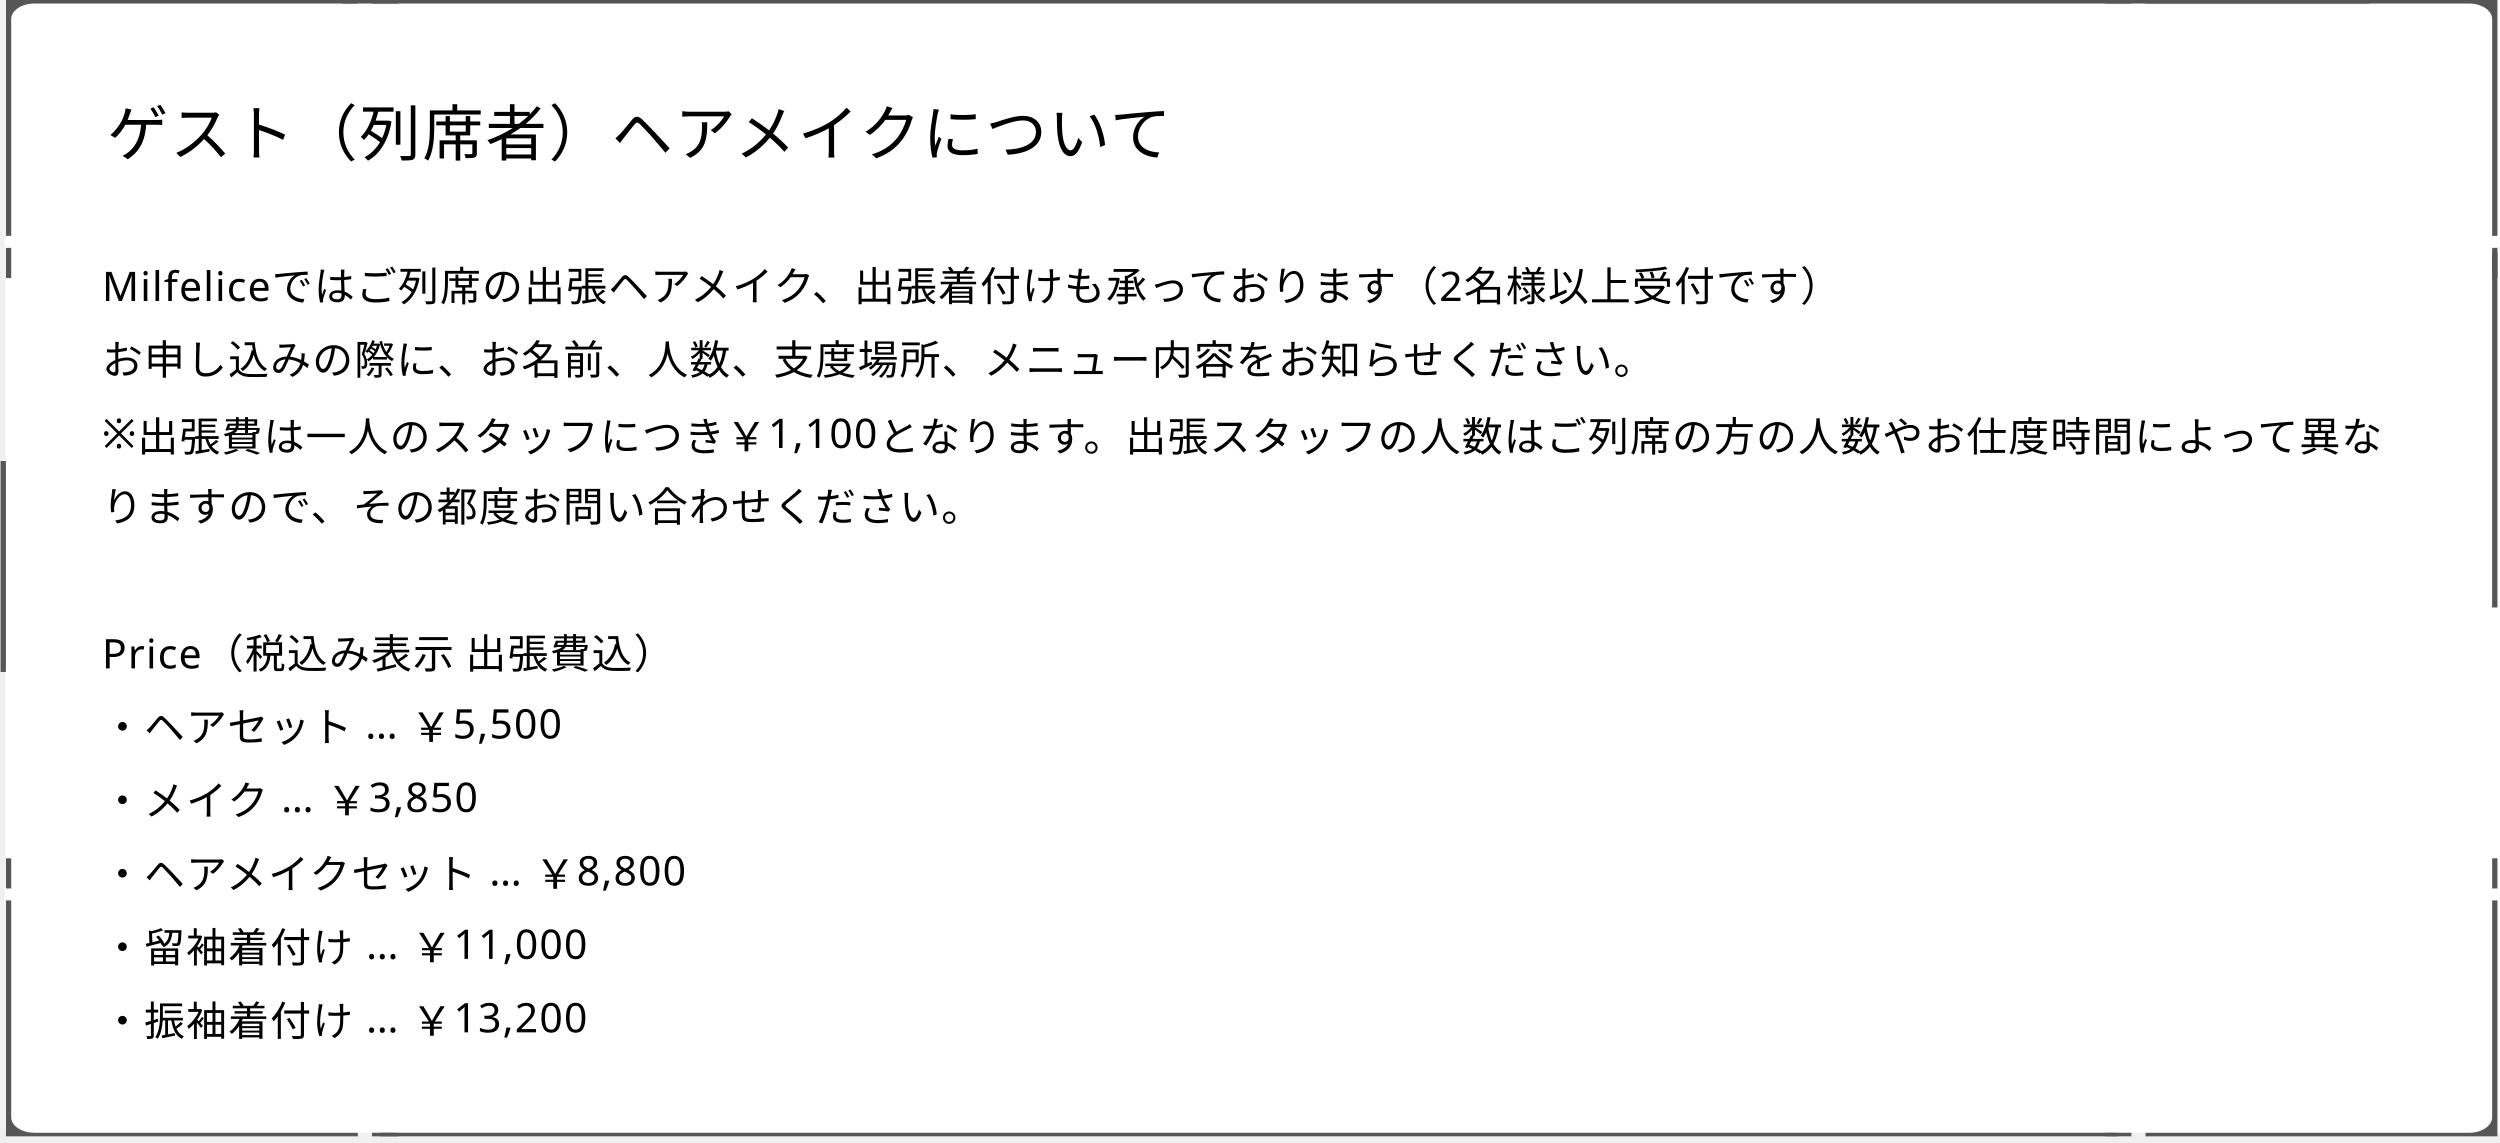
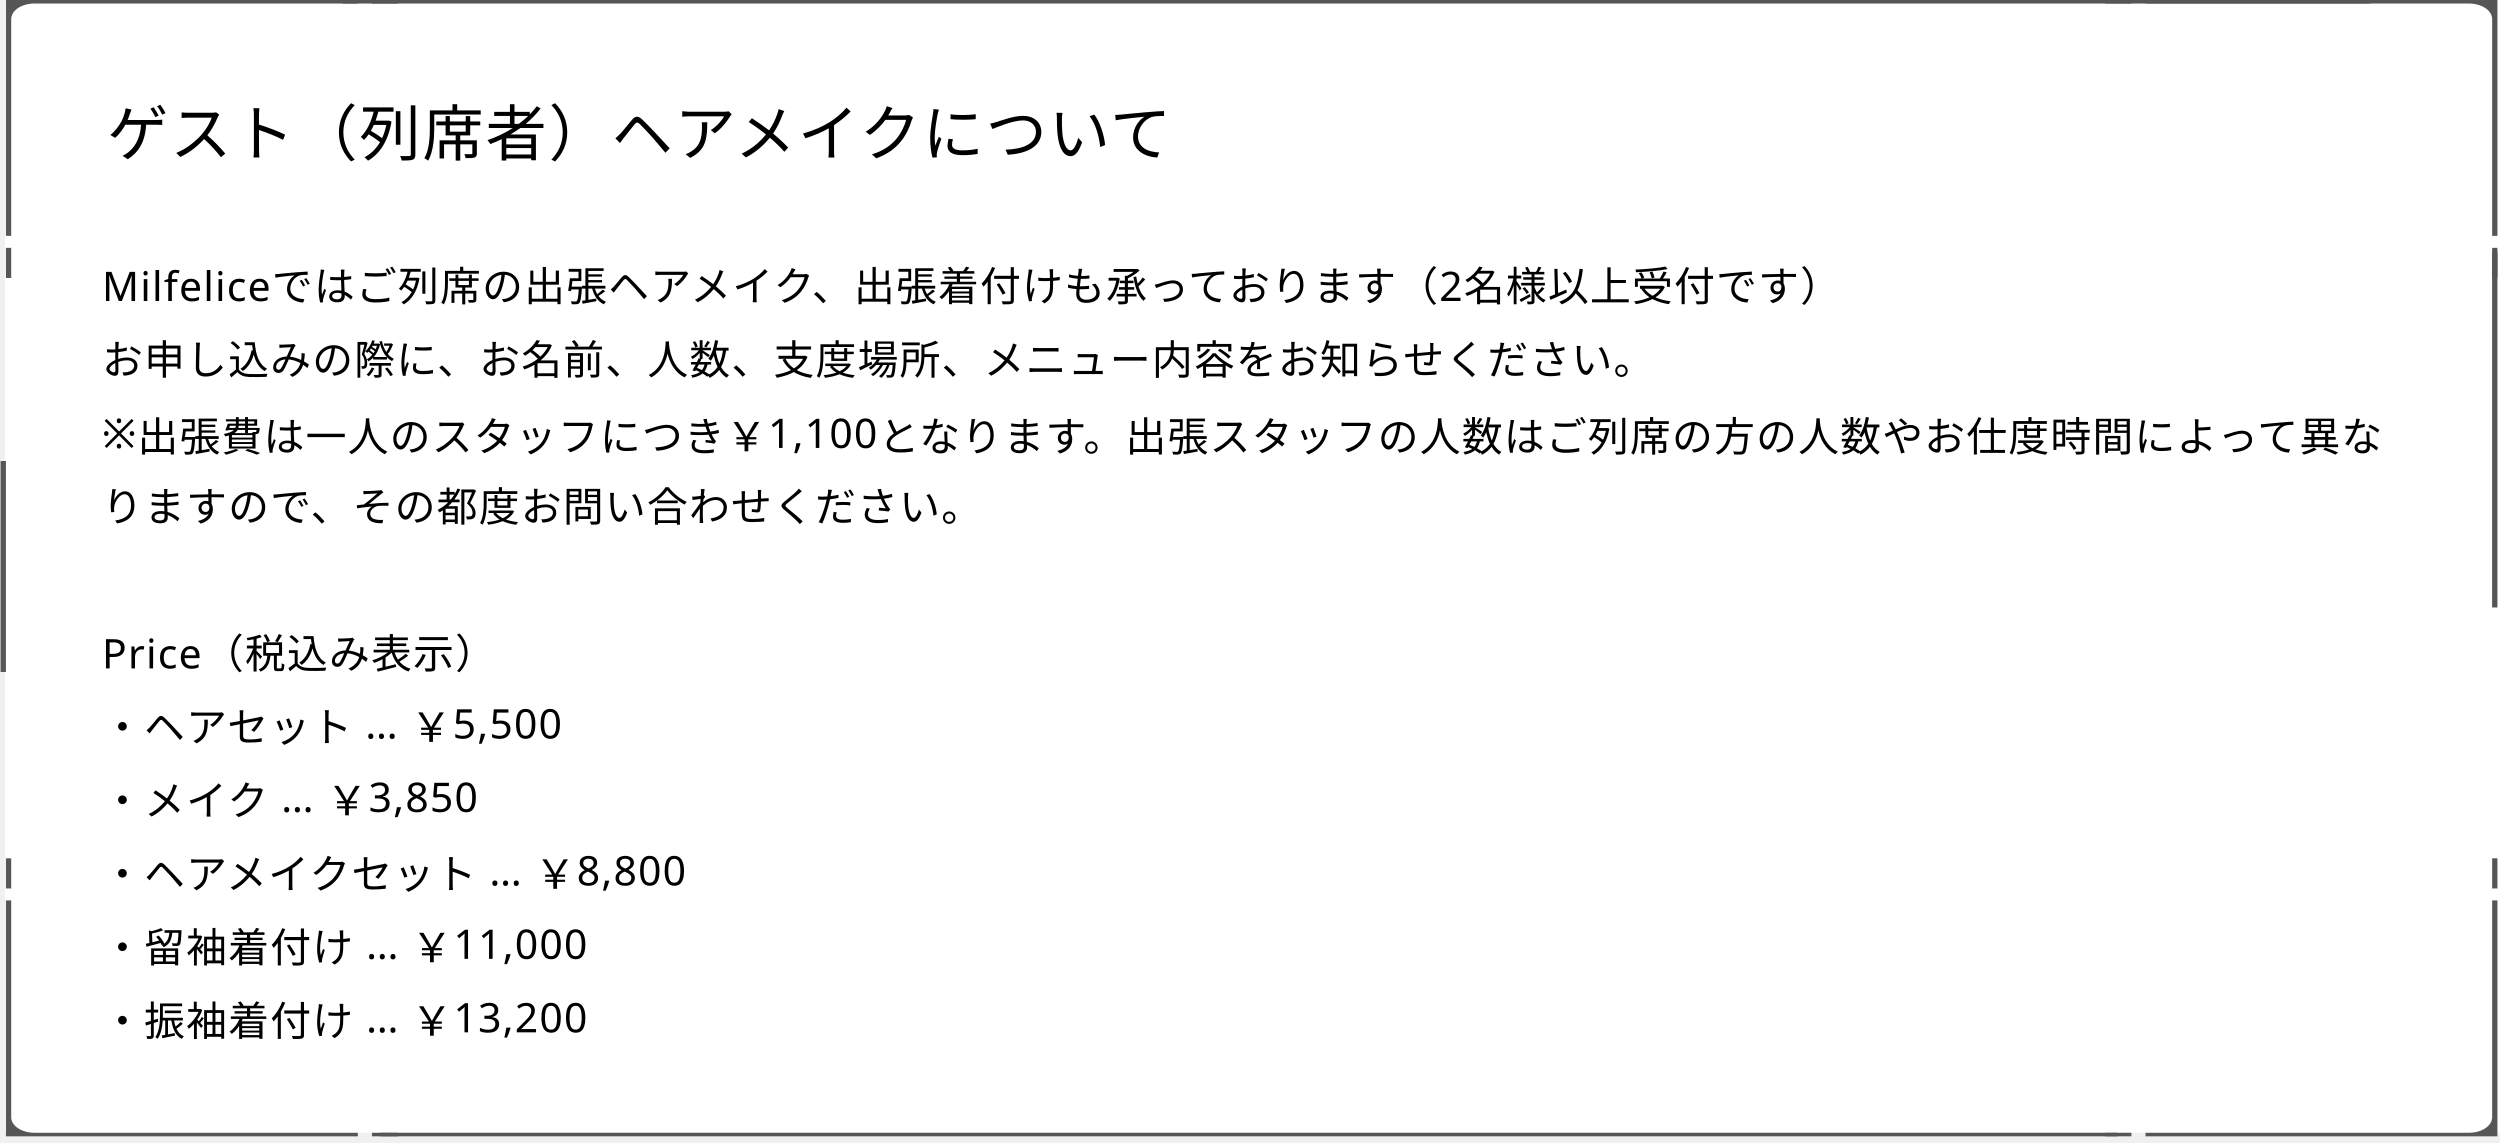
<svg xmlns="http://www.w3.org/2000/svg" id="グループ_1573" data-name="グループ 1573" width="980" height="448" viewBox="0 0 980 448">
  <defs>
    <style>
      .cls-1 {
        fill: #fff;
      }

      .cls-2 {
        font-size: 16px;
      }

      .cls-2, .cls-5 {
        font-family: YuMin-Medium, YuMincho;
        font-weight: 500;
        letter-spacing: 0.03em;
      }

      .cls-3 {
        fill: #575656;
      }

      .cls-4 {
        fill: none;
      }

      .cls-5 {
        font-size: 24px;
      }
    </style>
  </defs>
  <rect id="長方形_200" data-name="長方形 200" class="cls-1" width="978.025" height="444" transform="translate(1.97)" />
-   <text id="Milfeliceではご列席の出張ヘアメイク_出張着付けも承っております_2名様以上受付です_お申し込みの際に_お名前_人数_支度場所_メニュー内容をお知らせください_出張費は一人のスタッフにつき_1_100となります_出張スタッフの人数はご列席の方の人数やお仕度時間によって異なりますので_その都度お問い合わせください_Price_税込み表示_出張費込_ヘアセット_5_500_メイク_3_850_ヘアメイクセット_8_800_留袖着付け_11_000_振袖着付け" data-name="Milfeliceではご列席の出張ヘアメイク、出張着付けも承っております（2名様以上受付です） お申し込みの際に、お名前、人数、支度場所、メニュー内容をお知らせください。 ※出張費は一人のスタッフにつき￥1,100となります。出張スタッフの人数はご列席の方の人数やお仕度時間によって異なりますので、その都度お問い合わせください。  Price（税込み表示 出張費込） ・ヘアセット … ￥5,500 ・メイク … ￥3,850 ・ヘアメイクセット … ￥8,800 ・留袖着付け … ￥11,000 ・振袖着付け" class="cls-2" transform="translate(40 104)">
+   <text id="Milfeliceではご列席の出張ヘアメイク_出張着付けも承っております_2名様以上受付です_お申し込みの際に_お名前_人数_支度場所_メニュー内容をお知らせください_出張費は一人のスタッフにつき_1_100となります_出張スタッフの人数はご列席の方の人数やお仕度時間によって異なりますので_その都度お問い合わせください_Price_税込み表示_ヘアセット_5_500_メイク_3_850_ヘアメイクセット_8_800_留袖着付け_11_000_振袖着付け_1" data-name="Milfeliceではご列席の出張ヘアメイク、出張着付けも承っております（2名様以上受付です） お申し込みの際に、お名前、人数、支度場所、メニュー内容をお知らせください。 ※出張費は一人のスタッフにつき￥1,100となります。出張スタッフの人数はご列席の方の人数やお仕度時間によって異なりますので、その都度お問い合わせください。  Price（税込み表示） ・ヘアセット … ￥5,500 ・メイク … ￥3,850 ・ヘアメイクセット … ￥8,800 ・留袖着付け … ￥11,000 ・振袖着付け … ￥1" class="cls-2" transform="translate(40 104)">
    <tspan x="0" y="14">Milfeliceではご列席の出張ヘアメイク、出張着付けも承っております（2名様以上受付です）</tspan>
    <tspan x="0" y="42.8">お申し込みの際に、お名前、人数、支度場所、メニュー内容をお知らせください。</tspan>
    <tspan x="0" y="71.6">※出張費は一人のスタッフにつき￥1,100となります。出張スタッフの人数はご列席の方の人数やお仕度時間によって異な</tspan>
    <tspan x="0" y="100.4">りますので、その都度お問い合わせください。</tspan>
    <tspan x="0" y="129.2" />
-     <tspan x="0" y="158">Price（税込み表示 出張費込）</tspan>
+     <tspan x="0" y="158">Price（税込み表示）</tspan>
    <tspan x="0" y="186.8">・ヘアセット … ￥5,500</tspan>
    <tspan x="0" y="215.6">・メイク … ￥3,850</tspan>
    <tspan x="0" y="244.4">・ヘアメイクセット … ￥8,800</tspan>
    <tspan x="0" y="273.2">・留袖着付け … ￥11,000</tspan>
    <tspan x="0" y="302">・振袖着付け … ￥13,200</tspan>
  </text>
  <g id="グループ_849" data-name="グループ 849" transform="translate(0)">
    <g id="グループ_583" data-name="グループ 583" transform="translate(2.32 336.462)">
      <g id="グループ_578" data-name="グループ 578" transform="translate(822.96)">
        <g id="グループ_577" data-name="グループ 577">
          <path id="パス_2909" data-name="パス 2909" class="cls-3" d="M2974.539,1887.688v92.464H2836.594v-1.387h126.782c5.022,0,9.094-2.73,9.094-6.1v-84.98Z" transform="translate(-2820.824 -1871.18)" />
          <g id="グループ_575" data-name="グループ 575" transform="translate(151.646)">
            <rect id="長方形_133" data-name="長方形 133" class="cls-3" width="2.069" height="11.816" />
          </g>
          <g id="グループ_576" data-name="グループ 576" transform="translate(0 107.585)">
            <rect id="長方形_134" data-name="長方形 134" class="cls-3" width="10.223" height="1.387" />
          </g>
        </g>
      </g>
      <g id="グループ_582" data-name="グループ 582" transform="translate(0)">
        <g id="グループ_581" data-name="グループ 581">
          <path id="パス_2910" data-name="パス 2910" class="cls-3" d="M611.051,1887.688v92.464H749v-1.387H622.215c-5.023,0-9.095-2.73-9.095-6.1v-84.98Z" transform="translate(-611.051 -1871.18)" />
          <g id="グループ_579" data-name="グループ 579" transform="translate(0)">
            <rect id="長方形_135" data-name="長方形 135" class="cls-3" width="2.069" height="11.816" />
          </g>
          <g id="グループ_580" data-name="グループ 580" transform="translate(143.492 107.585)">
            <rect id="長方形_136" data-name="長方形 136" class="cls-3" width="10.223" height="1.387" />
          </g>
        </g>
      </g>
    </g>
    <g id="グループ_592" data-name="グループ 592" transform="translate(2.32)">
      <g id="グループ_587" data-name="グループ 587" transform="translate(822.96)">
        <g id="グループ_586" data-name="グループ 586">
          <path id="パス_2911" data-name="パス 2911" class="cls-3" d="M2974.539,622.494V530.03H2836.594v1.387h126.782c5.022,0,9.094,2.73,9.094,6.1v84.981Z" transform="translate(-2820.824 -530.03)" />
          <g id="グループ_584" data-name="グループ 584" transform="translate(151.646 97.156)">
            <rect id="長方形_137" data-name="長方形 137" class="cls-3" width="2.069" height="11.816" />
          </g>
          <g id="グループ_585" data-name="グループ 585" transform="translate(0 0)">
            <rect id="長方形_138" data-name="長方形 138" class="cls-3" width="10.223" height="1.387" />
          </g>
        </g>
      </g>
      <g id="グループ_591" data-name="グループ 591" transform="translate(0)">
        <g id="グループ_590" data-name="グループ 590">
          <path id="パス_2912" data-name="パス 2912" class="cls-3" d="M611.051,622.494V530.03H749v1.387H622.215c-5.023,0-9.095,2.73-9.095,6.1v84.981Z" transform="translate(-611.051 -530.03)" />
          <g id="グループ_588" data-name="グループ 588" transform="translate(0 97.156)">
            <rect id="長方形_139" data-name="長方形 139" class="cls-3" width="2.069" height="11.816" />
          </g>
          <g id="グループ_589" data-name="グループ 589" transform="translate(143.492 0)">
            <rect id="長方形_140" data-name="長方形 140" class="cls-3" width="10.223" height="1.387" />
          </g>
        </g>
      </g>
    </g>
    <g id="グループ_609" data-name="グループ 609" transform="translate(976.906 98.983)">
      <rect id="長方形_141" data-name="長方形 141" class="cls-3" width="2.089" height="139.14" transform="translate(0)" />
    </g>
    <g id="グループ_610" data-name="グループ 610" transform="translate(0.231 180.708)">
      <rect id="長方形_142" data-name="長方形 142" class="cls-3" width="2.089" height="82.709" transform="translate(0 0)" />
    </g>
    <g id="グループ_612" data-name="グループ 612" transform="translate(149.104 444.047)">
      <rect id="長方形_144" data-name="長方形 144" class="cls-3" width="680.869" height="1.387" transform="translate(0)" />
    </g>
    <rect id="長方形_7" data-name="長方形 7" class="cls-4" width="978.675" height="448" />
    <rect id="長方形_143" data-name="長方形 143" class="cls-3" width="794.685" height="1.387" transform="translate(134.265 0)" />
  </g>
  <text id="ゲスト_列席者_ヘアメイクについて" data-name="ゲスト（列席者）ヘアメイクについて" class="cls-5" transform="translate(42 61)">
    <tspan x="0" y="0">ゲスト（列席者）ヘアメイクについて</tspan>
  </text>
  <rect id="長方形_201" data-name="長方形 201" class="cls-4" width="978.061" height="77.07" transform="translate(1.939 1)" />
</svg>
